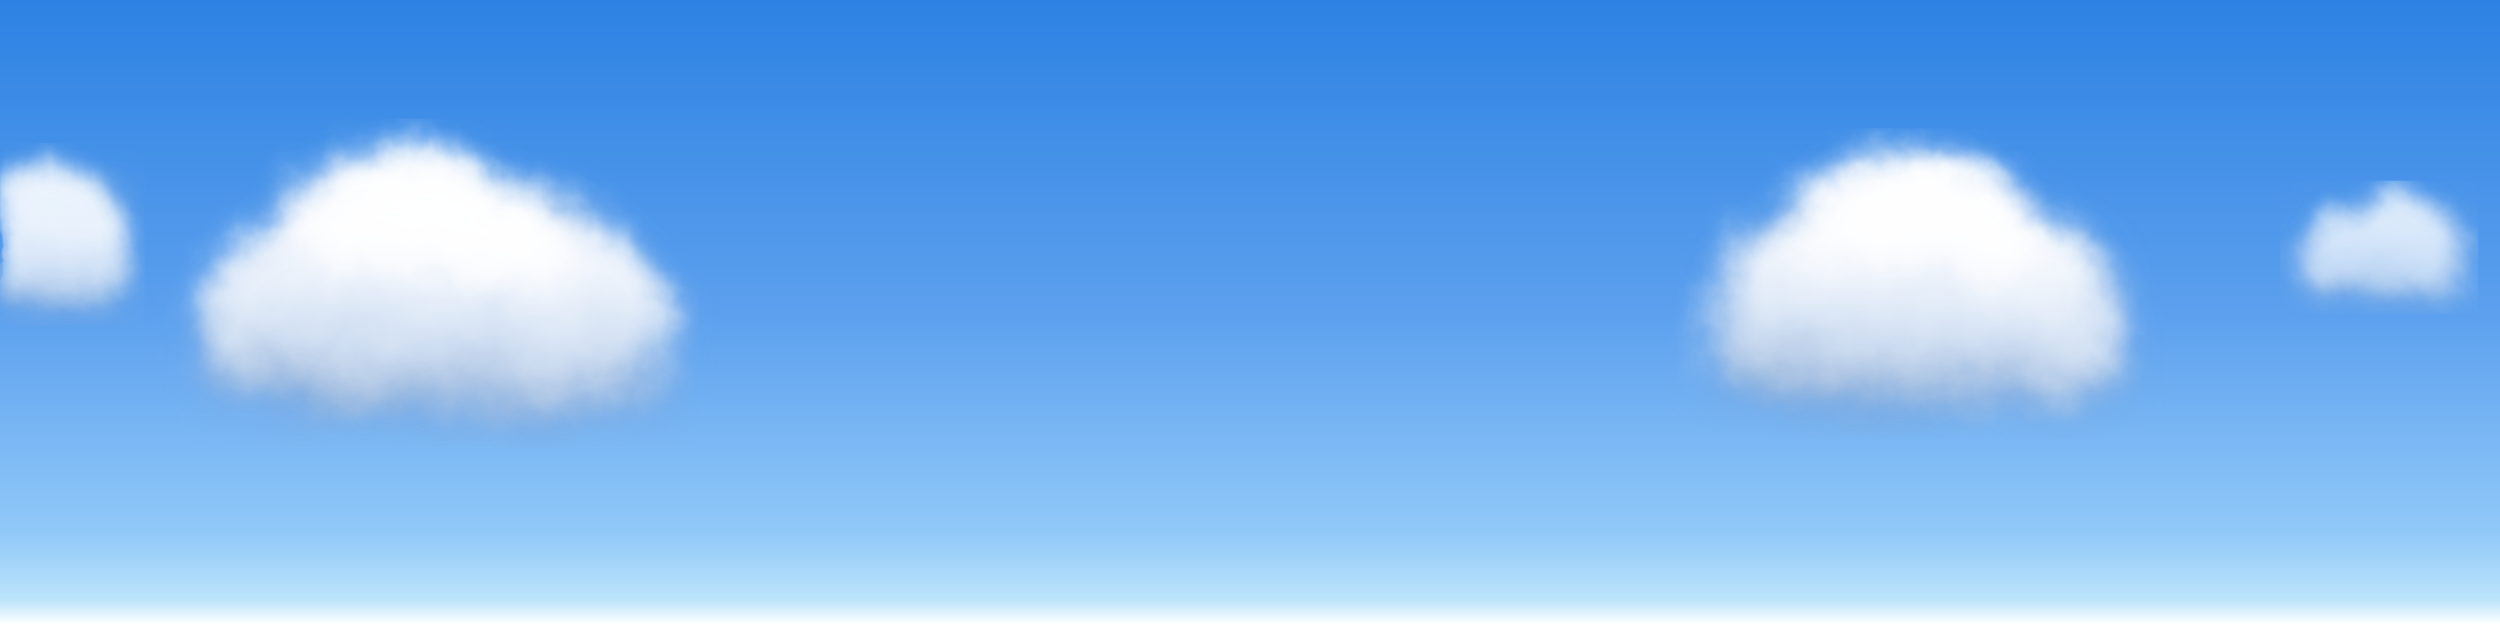
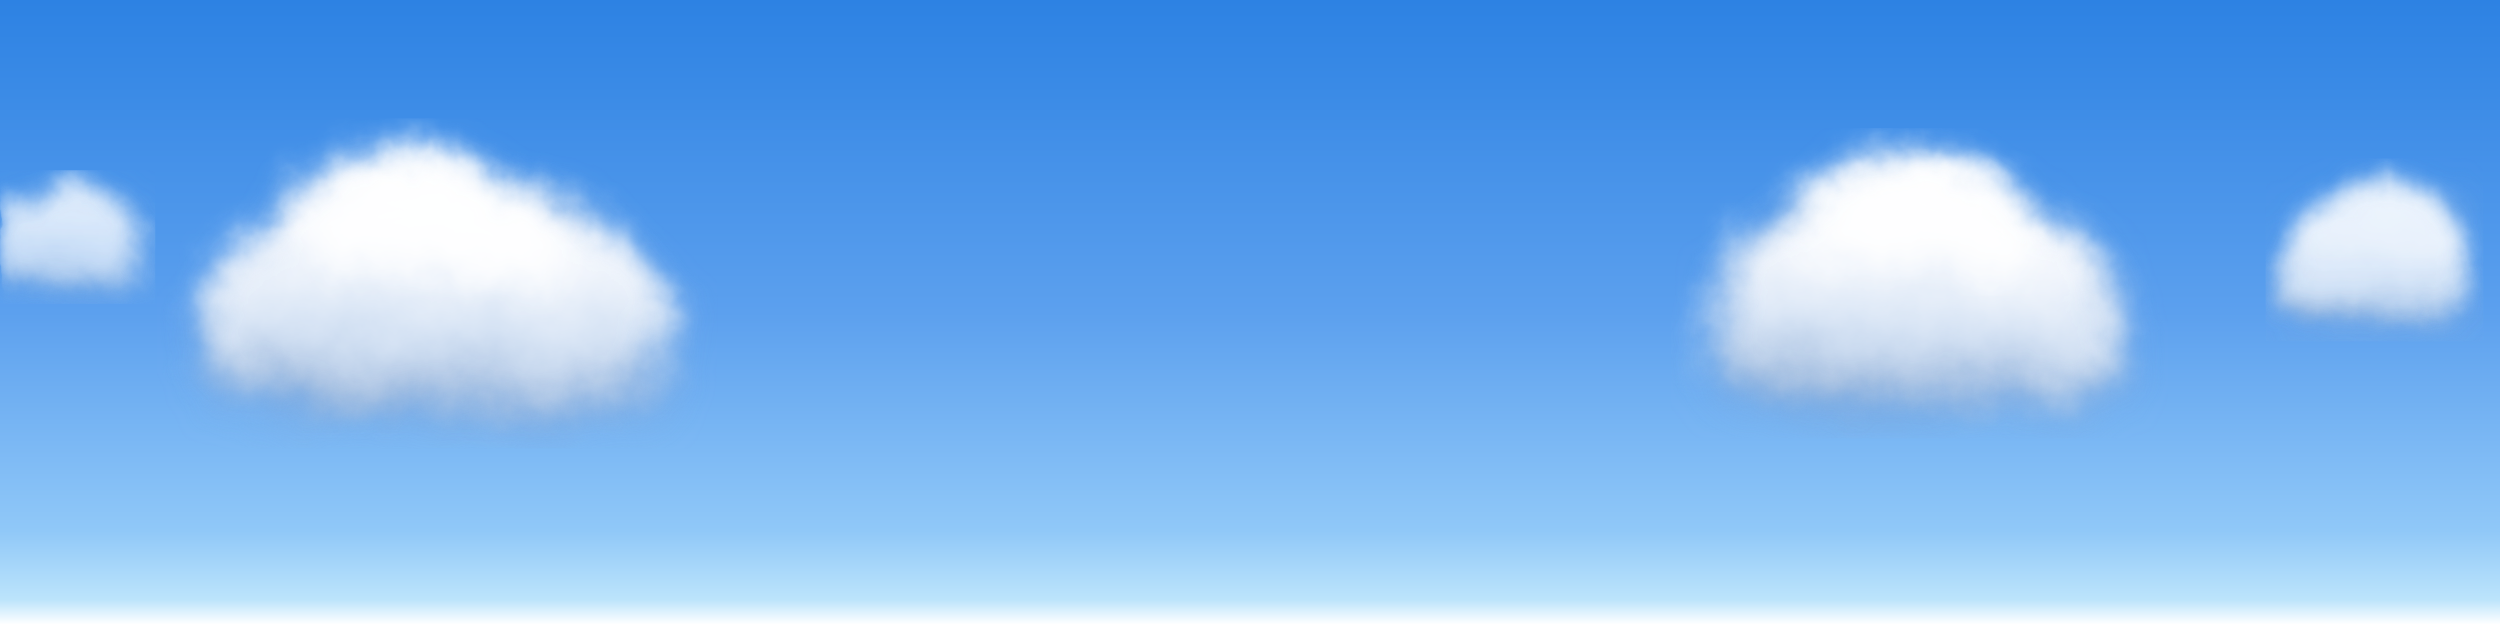
<svg xmlns="http://www.w3.org/2000/svg" viewBox="0 0 2400 600" preserveAspectRatio="xMidYMid slice">
  <defs>
    <linearGradient id="skyGrad" x1="0" y1="0" x2="0" y2="1">
      <stop offset="0%" stop-color="#2d82e3" />
      <stop offset="50%" stop-color="#5ca0ee" />
      <stop offset="85%" stop-color="#90c8f8" />
      <stop offset="96%" stop-color="#bce4fb" />
      <stop offset="100%" stop-color="#ffffff" />
    </linearGradient>
    <linearGradient id="cloudVolumeGrad" x1="0.2" y1="0" x2="0.1" y2="1">
      <stop offset="0%" stop-color="#ffffff" />
      <stop offset="40%" stop-color="#f5f8fd" />
      <stop offset="72%" stop-color="#d4e2f4" />
      <stop offset="92%" stop-color="#adc4e2" />
      <stop offset="100%" stop-color="#9bb3d3" />
    </linearGradient>
    <linearGradient id="cloudBaseFade" x1="0" y1="0" x2="0" y2="1">
      <stop offset="0%" stop-color="#ffffff" stop-opacity="1" />
      <stop offset="68%" stop-color="#ffffff" stop-opacity="1" />
      <stop offset="88%" stop-color="#ffffff" stop-opacity="0.85" />
      <stop offset="96%" stop-color="#ffffff" stop-opacity="0.35" />
      <stop offset="100%" stop-color="#ffffff" stop-opacity="0" />
    </linearGradient>
    <mask id="smoothBaseMask">
      <rect width="2400" height="600" fill="url(#cloudBaseFade)" />
    </mask>
    <filter id="cohesiveBillows" x="-30%" y="-30%" width="160%" height="160%" color-interpolation-filters="sRGB">
      <feGaussianBlur in="SourceGraphic" stdDeviation="16" result="cohesiveShape" />
      <feTurbulence type="fractalNoise" baseFrequency="0.016" numOctaves="5" seed="44" result="fineNoise" />
      <feDisplacementMap in="cohesiveShape" in2="fineNoise" scale="36" xChannelSelector="R" yChannelSelector="G" result="displaced" />
      <feGaussianBlur in="displaced" stdDeviation="1.2" />
    </filter>
    <filter id="softUnderbelly" x="-30%" y="-30%" width="160%" height="160%" color-interpolation-filters="sRGB">
      <feGaussianBlur in="SourceGraphic" stdDeviation="22" result="blur" />
      <feTurbulence type="fractalNoise" baseFrequency="0.012" numOctaves="3" seed="12" result="noise" />
      <feDisplacementMap in="blur" in2="noise" scale="32" xChannelSelector="R" yChannelSelector="G" />
    </filter>
    <filter id="distantBillows" x="-30%" y="-30%" width="160%" height="160%" color-interpolation-filters="sRGB">
      <feGaussianBlur in="SourceGraphic" stdDeviation="10" result="base" />
      <feTurbulence type="fractalNoise" baseFrequency="0.024" numOctaves="4" seed="29" result="noise" />
      <feDisplacementMap in="base" in2="noise" scale="20" xChannelSelector="R" yChannelSelector="G" />
      <feGaussianBlur stdDeviation="1" />
    </filter>
    <path id="cloud-1-path" d="       M 190,370       C 150,370 120,340 145,300       C 130,270 160,230 200,225       C 220,180 270,140 330,140       C 370,140 405,160 425,185       C 460,175 510,195 525,235       C 570,250 595,295 570,340       C 580,365 555,385 520,380       C 460,390 400,385 340,385       C 280,385 230,385 190,370 Z     " />
    <path id="cloud-2-path" d="       M 740,370       C 700,360 680,325 705,290       C 695,255 725,220 765,210       C 790,165 845,140 900,150       C 945,150 985,180 1005,210       C 1045,215 1080,245 1075,290       C 1105,325 1085,365 1045,375       C 980,380 910,380 850,380       C 800,380 765,380 740,370 Z     " />
    <path id="cloud-3-path" d="       M 30,470       C 5,460 5,430 25,410       C 20,385 45,360 75,360       C 95,335 130,335 150,355       C 175,360 195,385 185,415       C 200,440 185,470 155,470 Z     " />
    <path id="cloud-4-path" d="       M 530,510       C 505,505 500,480 520,465       C 520,445 545,430 565,435       C 580,415 615,415 630,430       C 655,435 670,455 660,480       C 670,500 655,515 635,515 Z     " />
  </defs>
  <rect width="2400" height="600" fill="url(#skyGrad)" />
-   <g mask="url(#smoothBaseMask)" opacity="0.9" transform="translate(-70, -180)">
-     <use href="#cloud-3-path" fill="#88aedc" transform="translate(0, 8)" filter="url(#softUnderbelly)" opacity="0.6" />
-     <use href="#cloud-3-path" fill="url(#cloudVolumeGrad)" filter="url(#distantBillows)" />
-     <use href="#cloud-3-path" fill="#ffffff" filter="url(#distantBillows)" opacity="0.4" transform="scale(0.96) translate(5, 5)" />
+   <g mask="url(#smoothBaseMask)" opacity="0.85" transform="translate(-530, -240)">
+     <use href="#cloud-4-path" fill="#8cb2df" transform="translate(0, 6)" filter="url(#softUnderbelly)" opacity="0.55" />
+     <use href="#cloud-4-path" fill="url(#cloudVolumeGrad)" filter="url(#distantBillows)" />
+     <use href="#cloud-4-path" fill="#ffffff" filter="url(#distantBillows)" opacity="0.35" transform="scale(0.96) translate(18, 12)" />
  </g>
  <g mask="url(#smoothBaseMask)" transform="translate(60, 0)">
    <use href="#cloud-1-path" fill="#82a9db" transform="translate(4, 18)" filter="url(#softUnderbelly)" opacity="0.75" />
    <use href="#cloud-1-path" fill="url(#cloudVolumeGrad)" filter="url(#cohesiveBillows)" />
    <path d="M 230,235 C 270,160 360,150 410,175 C 455,195 490,225 470,270 C 420,275 350,240 280,260 Z" fill="#ffffff" filter="url(#cohesiveBillows)" opacity="0.9" />
  </g>
  <g mask="url(#smoothBaseMask)" transform="translate(950, 0)">
    <use href="#cloud-2-path" fill="#7fa6d8" transform="translate(2, 16)" filter="url(#softUnderbelly)" opacity="0.7" />
    <use href="#cloud-2-path" fill="url(#cloudVolumeGrad)" filter="url(#cohesiveBillows)" />
    <path d="M 770,220 C 820,165 890,165 935,175 C 980,185 1015,225 995,255 C 950,265 880,240 825,250 Z" fill="#ffffff" filter="url(#cohesiveBillows)" opacity="0.85" />
  </g>
-   <g mask="url(#smoothBaseMask)" opacity="0.85" transform="translate(1700, -230)">
-     <use href="#cloud-4-path" fill="#8cb2df" transform="translate(0, 6)" filter="url(#softUnderbelly)" opacity="0.55" />
-     <use href="#cloud-4-path" fill="url(#cloudVolumeGrad)" filter="url(#distantBillows)" />
-     <use href="#cloud-4-path" fill="#ffffff" filter="url(#distantBillows)" opacity="0.35" transform="scale(0.96) translate(18, 12)" />
+   <g mask="url(#smoothBaseMask)" opacity="0.9" transform="translate(2175, -165)">
+     <use href="#cloud-3-path" fill="#88aedc" transform="translate(0, 8)" filter="url(#softUnderbelly)" opacity="0.6" />
+     <use href="#cloud-3-path" fill="url(#cloudVolumeGrad)" filter="url(#distantBillows)" />
+     <use href="#cloud-3-path" fill="#ffffff" filter="url(#distantBillows)" opacity="0.4" transform="scale(0.96) translate(5, 5)" />
  </g>
</svg>
